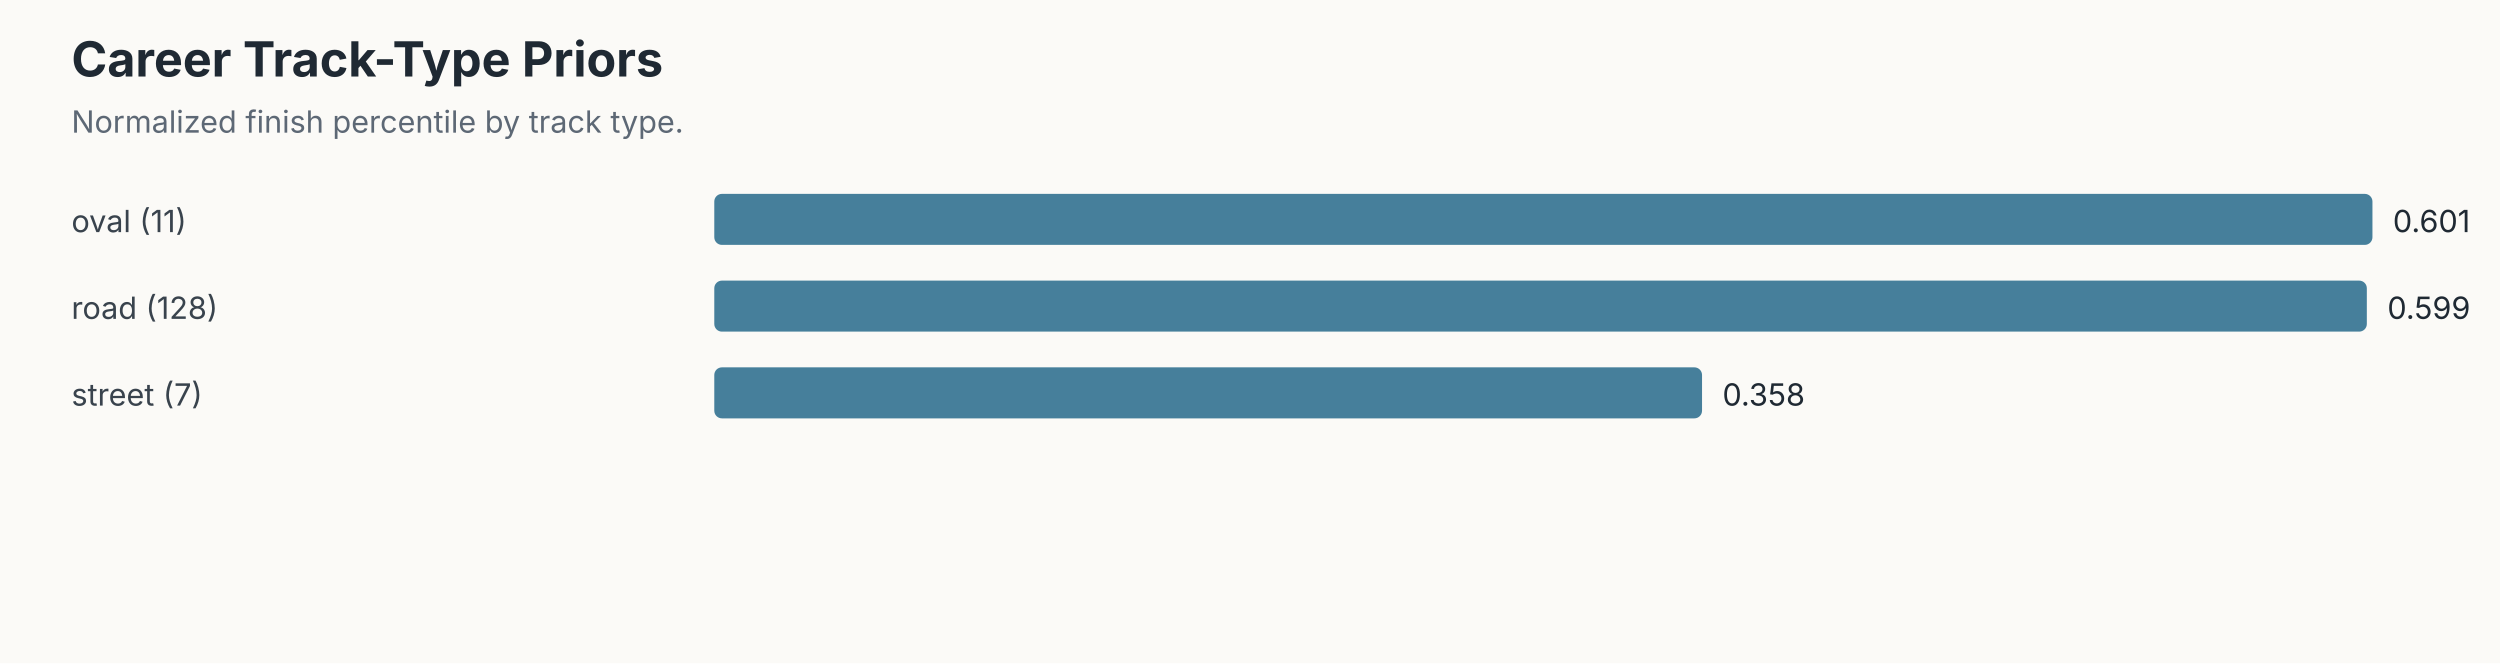
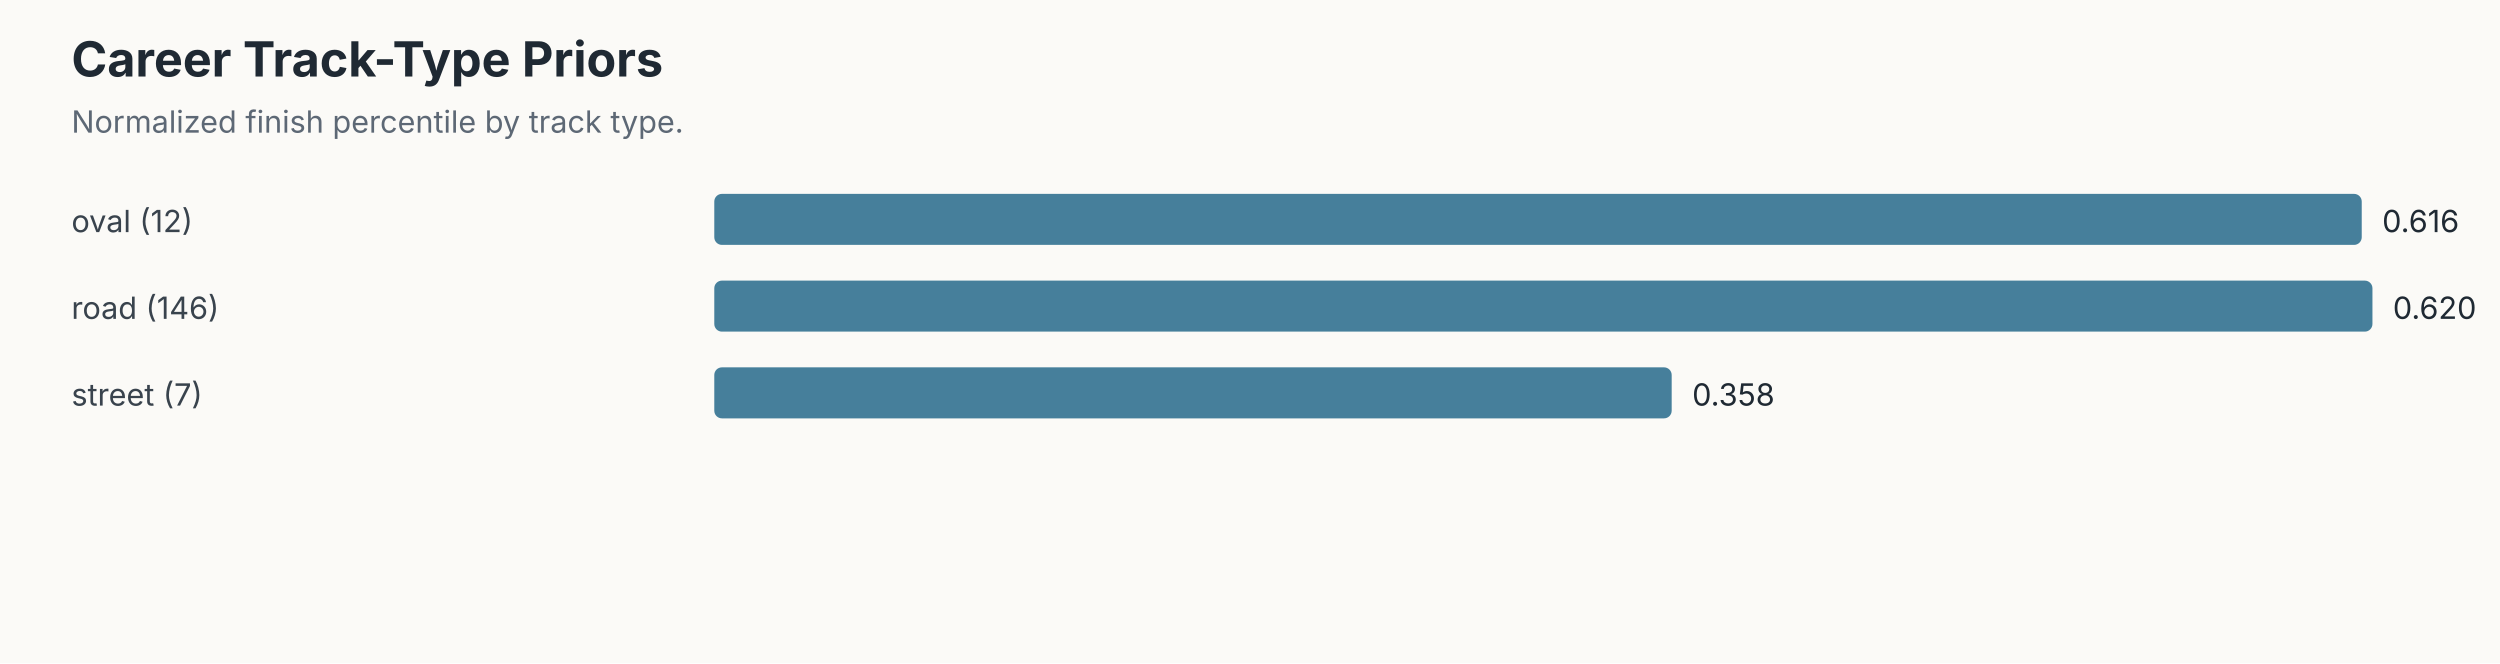
<svg xmlns="http://www.w3.org/2000/svg" width="980" height="260" viewBox="0 0 980 260">
  <rect width="100%" height="100%" fill="#fbfaf7" />
  <text x="28" y="30" font-family="Inter, Arial" font-size="19" font-weight="700" fill="#1f2933">Career Track-Type Priors</text>
  <text x="28" y="52" font-family="Inter, Arial" font-size="12" fill="#5d6875">Normalized finish percentile by track type.</text>
-   <text x="28" y="91" font-family="Inter, Arial" font-size="12" fill="#39434d">oval (11)</text>
-   <rect x="280" y="76" width="650.0" height="20" rx="3" fill="#2d6f8f" opacity="0.88" />
-   <text x="938.0" y="91" font-family="Inter, Arial" font-size="12" fill="#1f2933">0.601</text>
-   <text x="28" y="125" font-family="Inter, Arial" font-size="12" fill="#39434d">road (128)</text>
-   <rect x="280" y="110" width="647.8" height="20" rx="3" fill="#2d6f8f" opacity="0.88" />
-   <text x="935.837" y="125" font-family="Inter, Arial" font-size="12" fill="#1f2933">0.599</text>
+   <text x="28" y="91" font-family="Inter, Arial" font-size="12" fill="#39434d">oval (12)</text>
+   <rect x="280" y="76" width="645.8" height="20" rx="3" fill="#2d6f8f" opacity="0.88" />
+   <text x="933.806" y="91" font-family="Inter, Arial" font-size="12" fill="#1f2933">0.616</text>
+   <text x="28" y="125" font-family="Inter, Arial" font-size="12" fill="#39434d">road (146)</text>
+   <rect x="280" y="110" width="650.0" height="20" rx="3" fill="#2d6f8f" opacity="0.88" />
+   <text x="938.0" y="125" font-family="Inter, Arial" font-size="12" fill="#1f2933">0.620</text>
  <text x="28" y="159" font-family="Inter, Arial" font-size="12" fill="#39434d">street (7)</text>
-   <rect x="280" y="144" width="387.2" height="20" rx="3" fill="#2d6f8f" opacity="0.88" />
-   <text x="675.188" y="159" font-family="Inter, Arial" font-size="12" fill="#1f2933">0.358</text>
+   <rect x="280" y="144" width="375.3" height="20" rx="3" fill="#2d6f8f" opacity="0.88" />
+   <text x="663.323" y="159" font-family="Inter, Arial" font-size="12" fill="#1f2933">0.358</text>
</svg>
